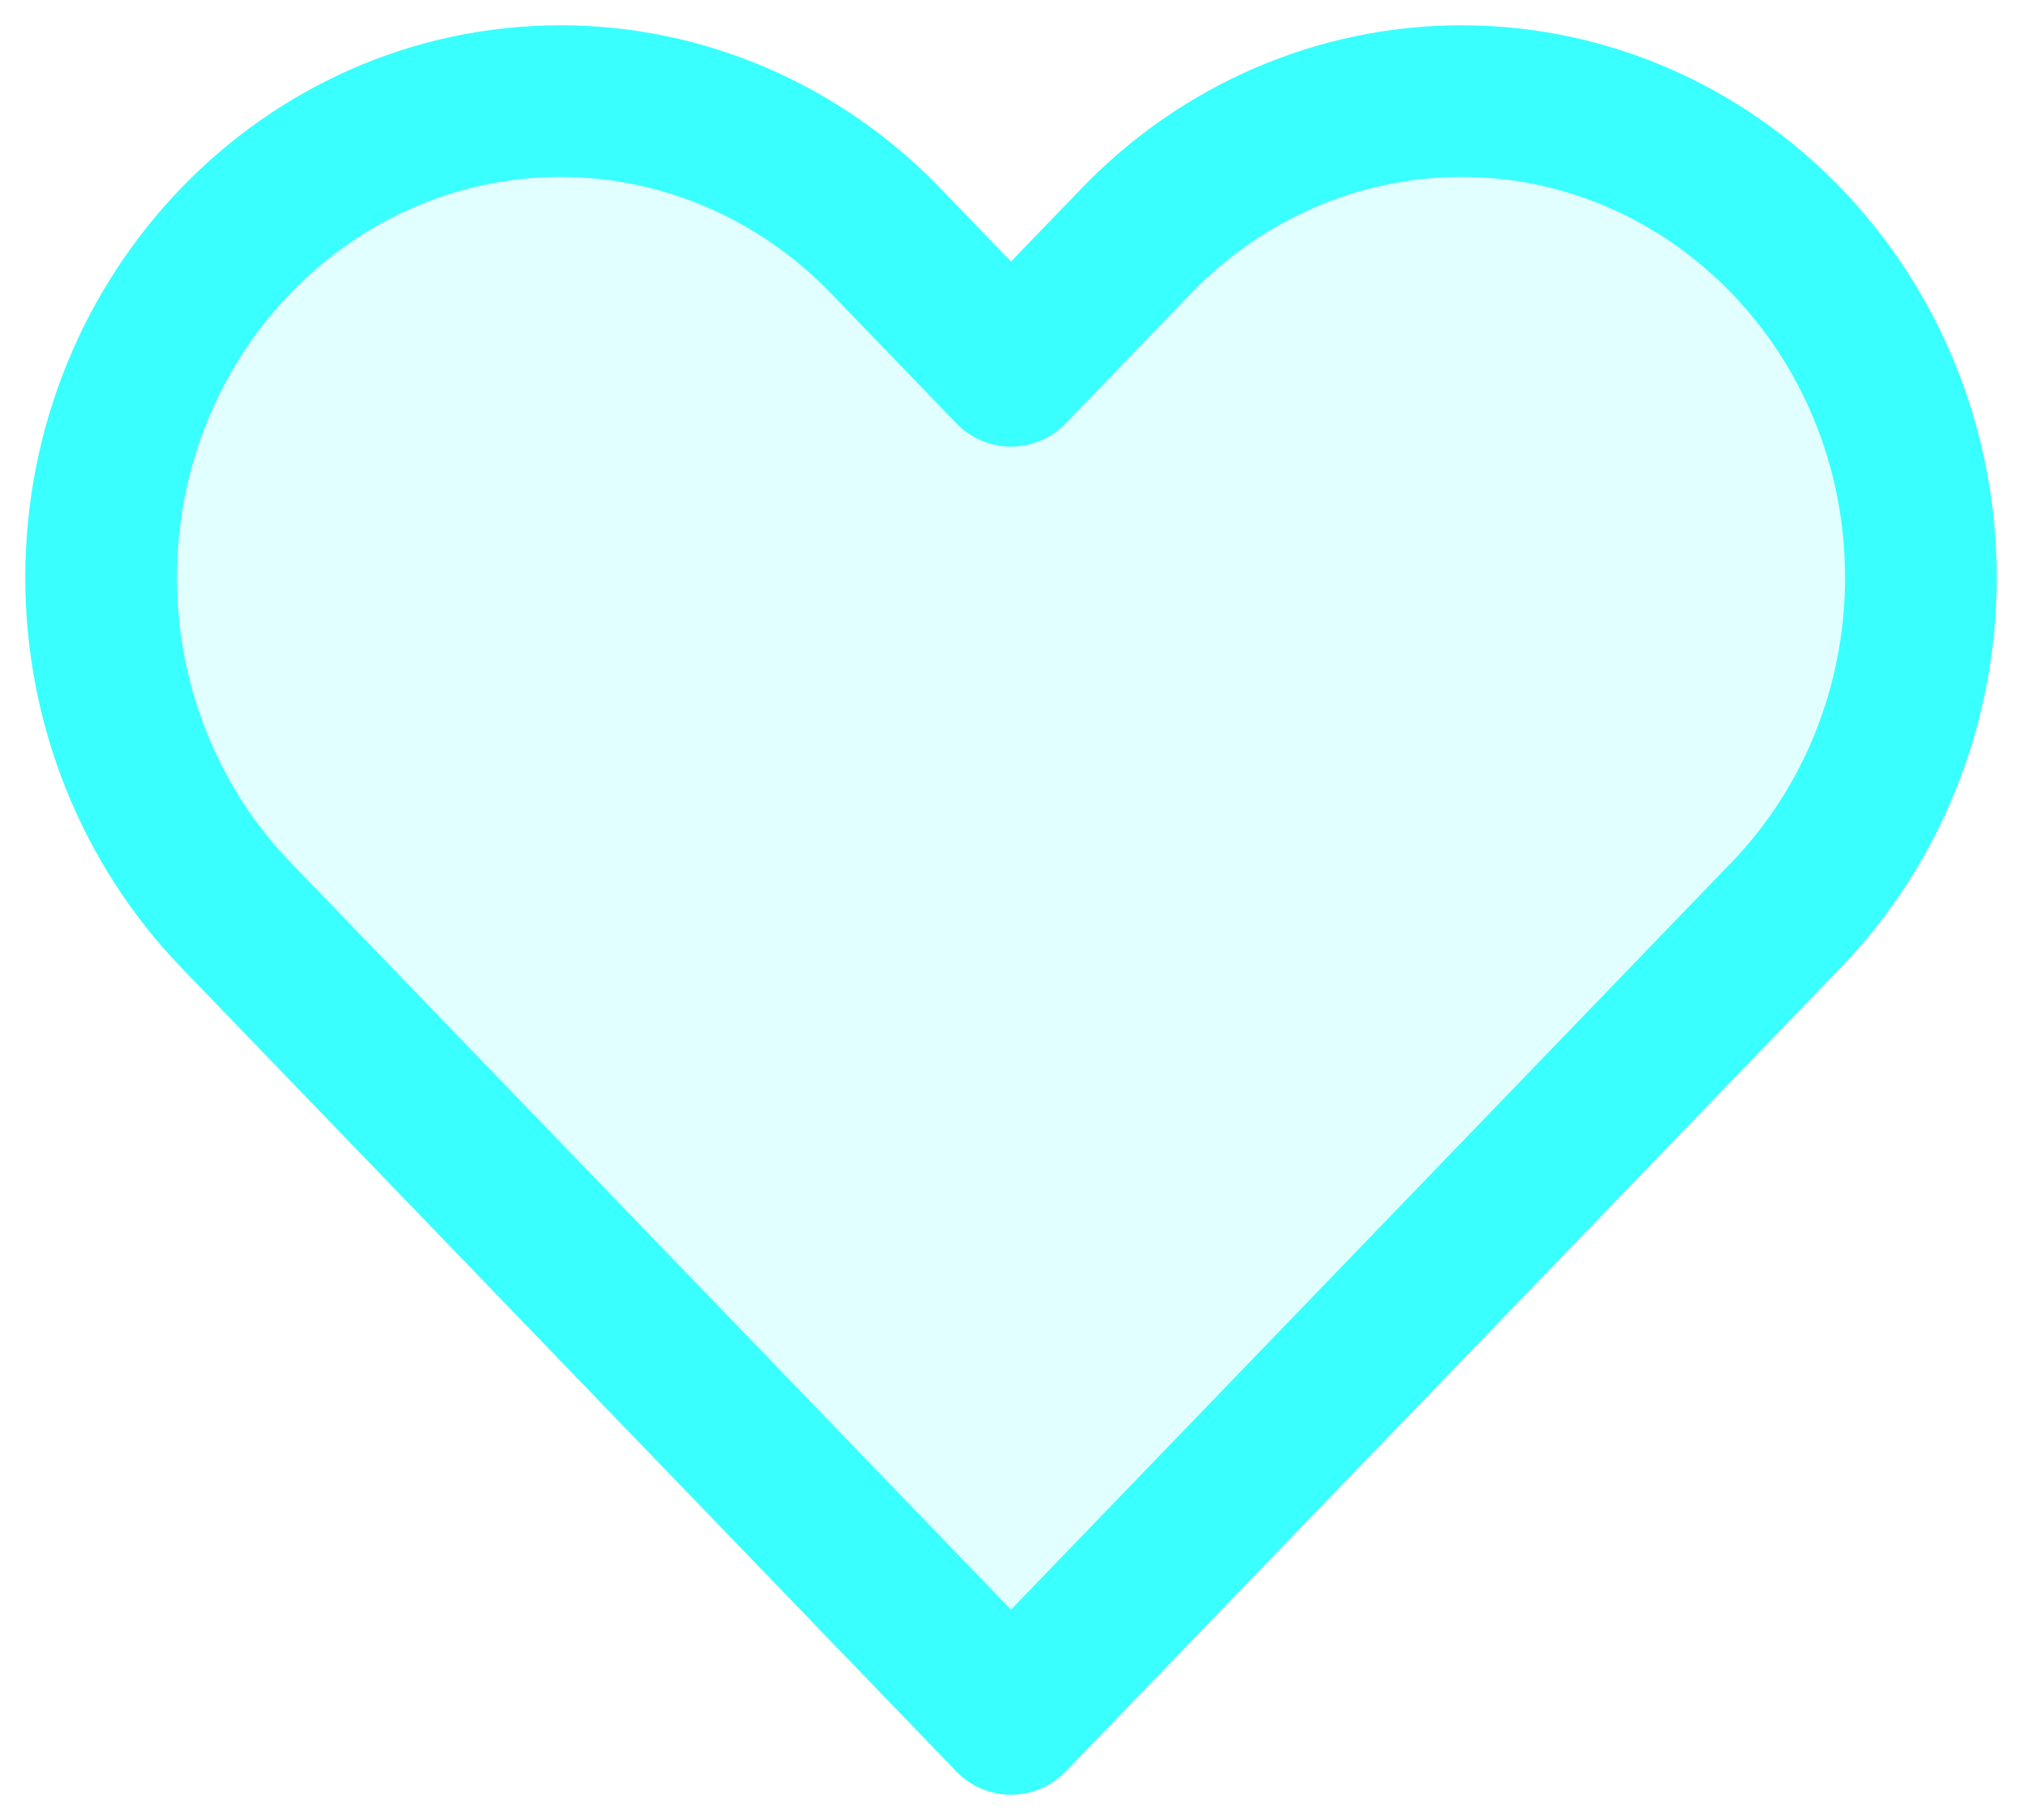
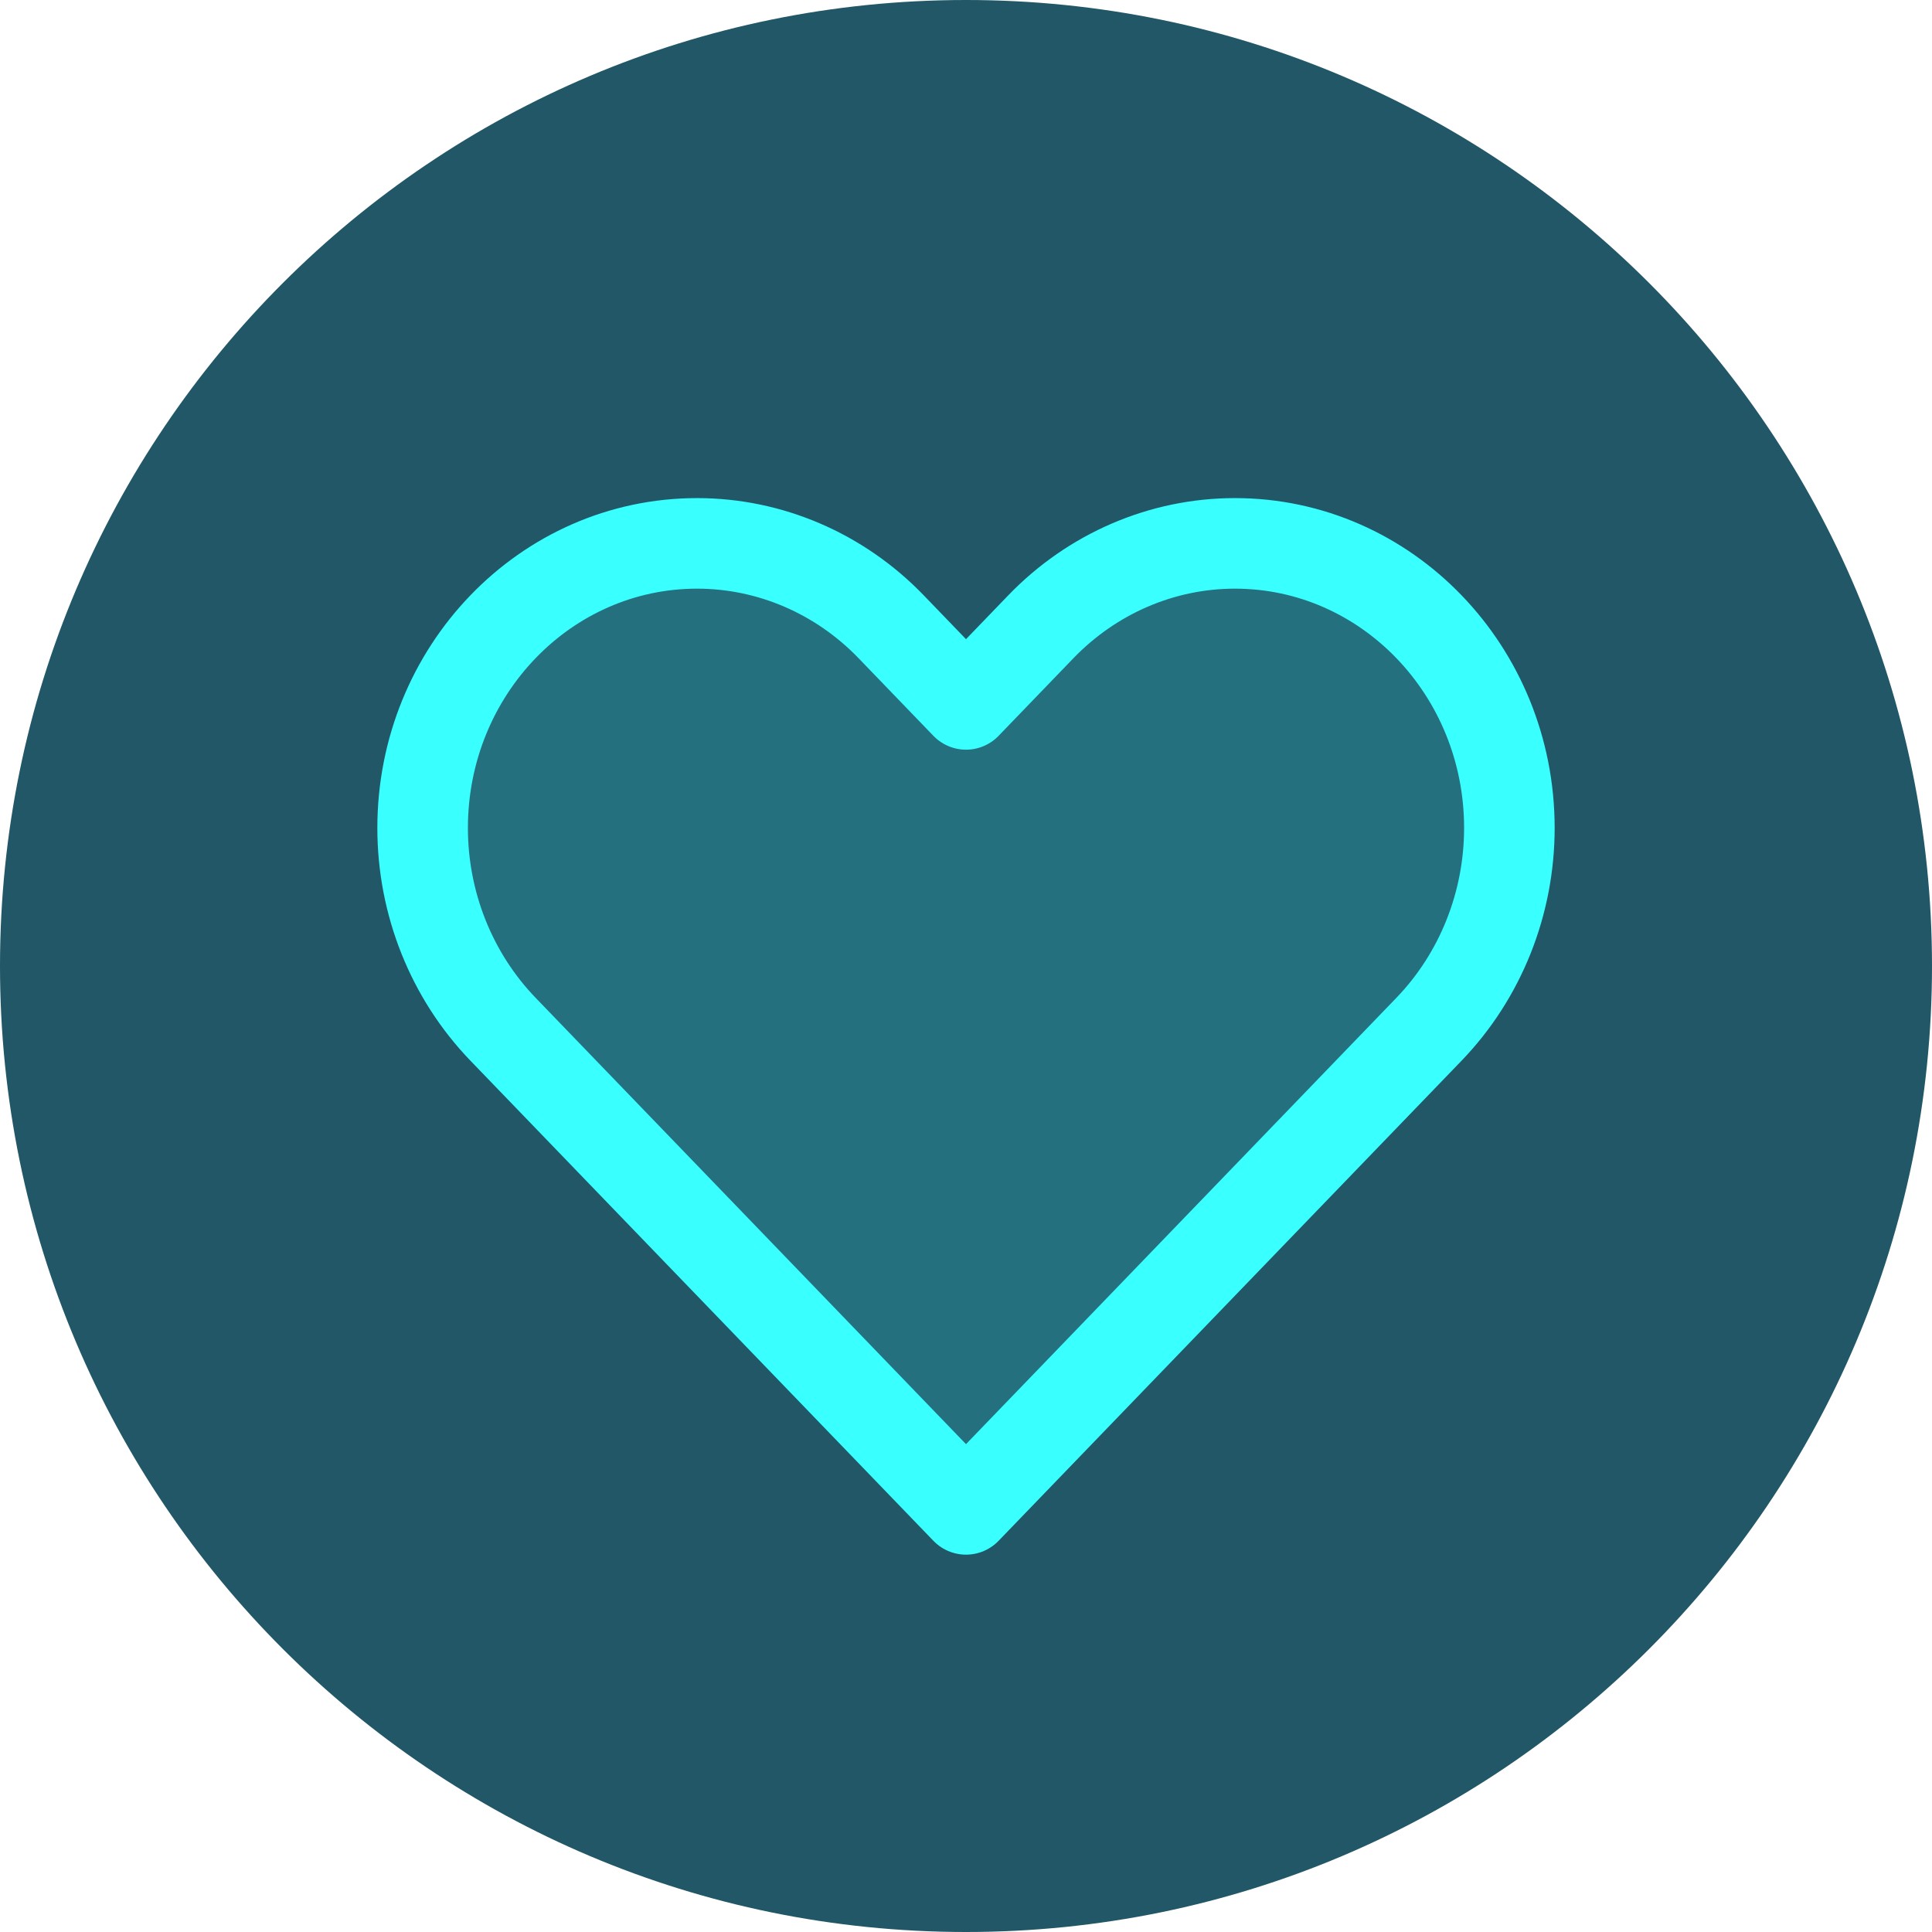
- <svg xmlns="http://www.w3.org/2000/svg" width="20" height="18" viewBox="0 0 20 18" fill="none">
-   <path opacity="0.15" d="M2.331 9.047L10 17L17.669 9.047C18.521 8.163 19 6.964 19 5.714C19 3.111 16.965 1 14.454 1C13.249 1 12.092 1.497 11.24 2.381L10 3.667L8.76 2.381C7.907 1.497 6.751 1 5.546 1C3.035 1 1 3.111 1 5.714C1 6.964 1.479 8.163 2.331 9.047Z" fill="#39FFFF" />
-   <path d="M2.331 9.047L10 17L17.669 9.047C18.521 8.163 19 6.964 19 5.714C19 3.111 16.965 1 14.454 1C13.249 1 12.092 1.497 11.24 2.381L10 3.667L8.76 2.381C7.907 1.497 6.751 1 5.546 1C3.035 1 1 3.111 1 5.714C1 6.964 1.479 8.163 2.331 9.047Z" stroke="#39FFFF" stroke-width="1.5" stroke-linecap="round" stroke-linejoin="round" />
+ <svg xmlns="http://www.w3.org/2000/svg" width="32" height="32" viewBox="0 0 32 32" fill="none">
+   <rect width="32" height="32" rx="16" fill="#215767" />
+   <path opacity="0.15" d="M8.331 17.047L16 25L23.669 17.047C24.521 16.163 25 14.964 25 13.714C25 11.111 22.965 9 20.454 9C19.249 9 18.093 9.497 17.24 10.381L16 11.667L14.76 10.381C13.908 9.497 12.751 9 11.546 9C9.035 9 7 11.111 7 13.714C7 14.964 7.479 16.163 8.331 17.047Z" fill="#39FFFF" />
+   <path d="M8.331 17.047L16 25L23.669 17.047C24.521 16.163 25 14.964 25 13.714C25 11.111 22.965 9 20.454 9C19.249 9 18.093 9.497 17.24 10.381L16 11.667L14.76 10.381C13.908 9.497 12.751 9 11.546 9C9.035 9 7 11.111 7 13.714C7 14.964 7.479 16.163 8.331 17.047Z" stroke="#39FFFF" stroke-width="1.5" stroke-linecap="round" stroke-linejoin="round" />
</svg>
